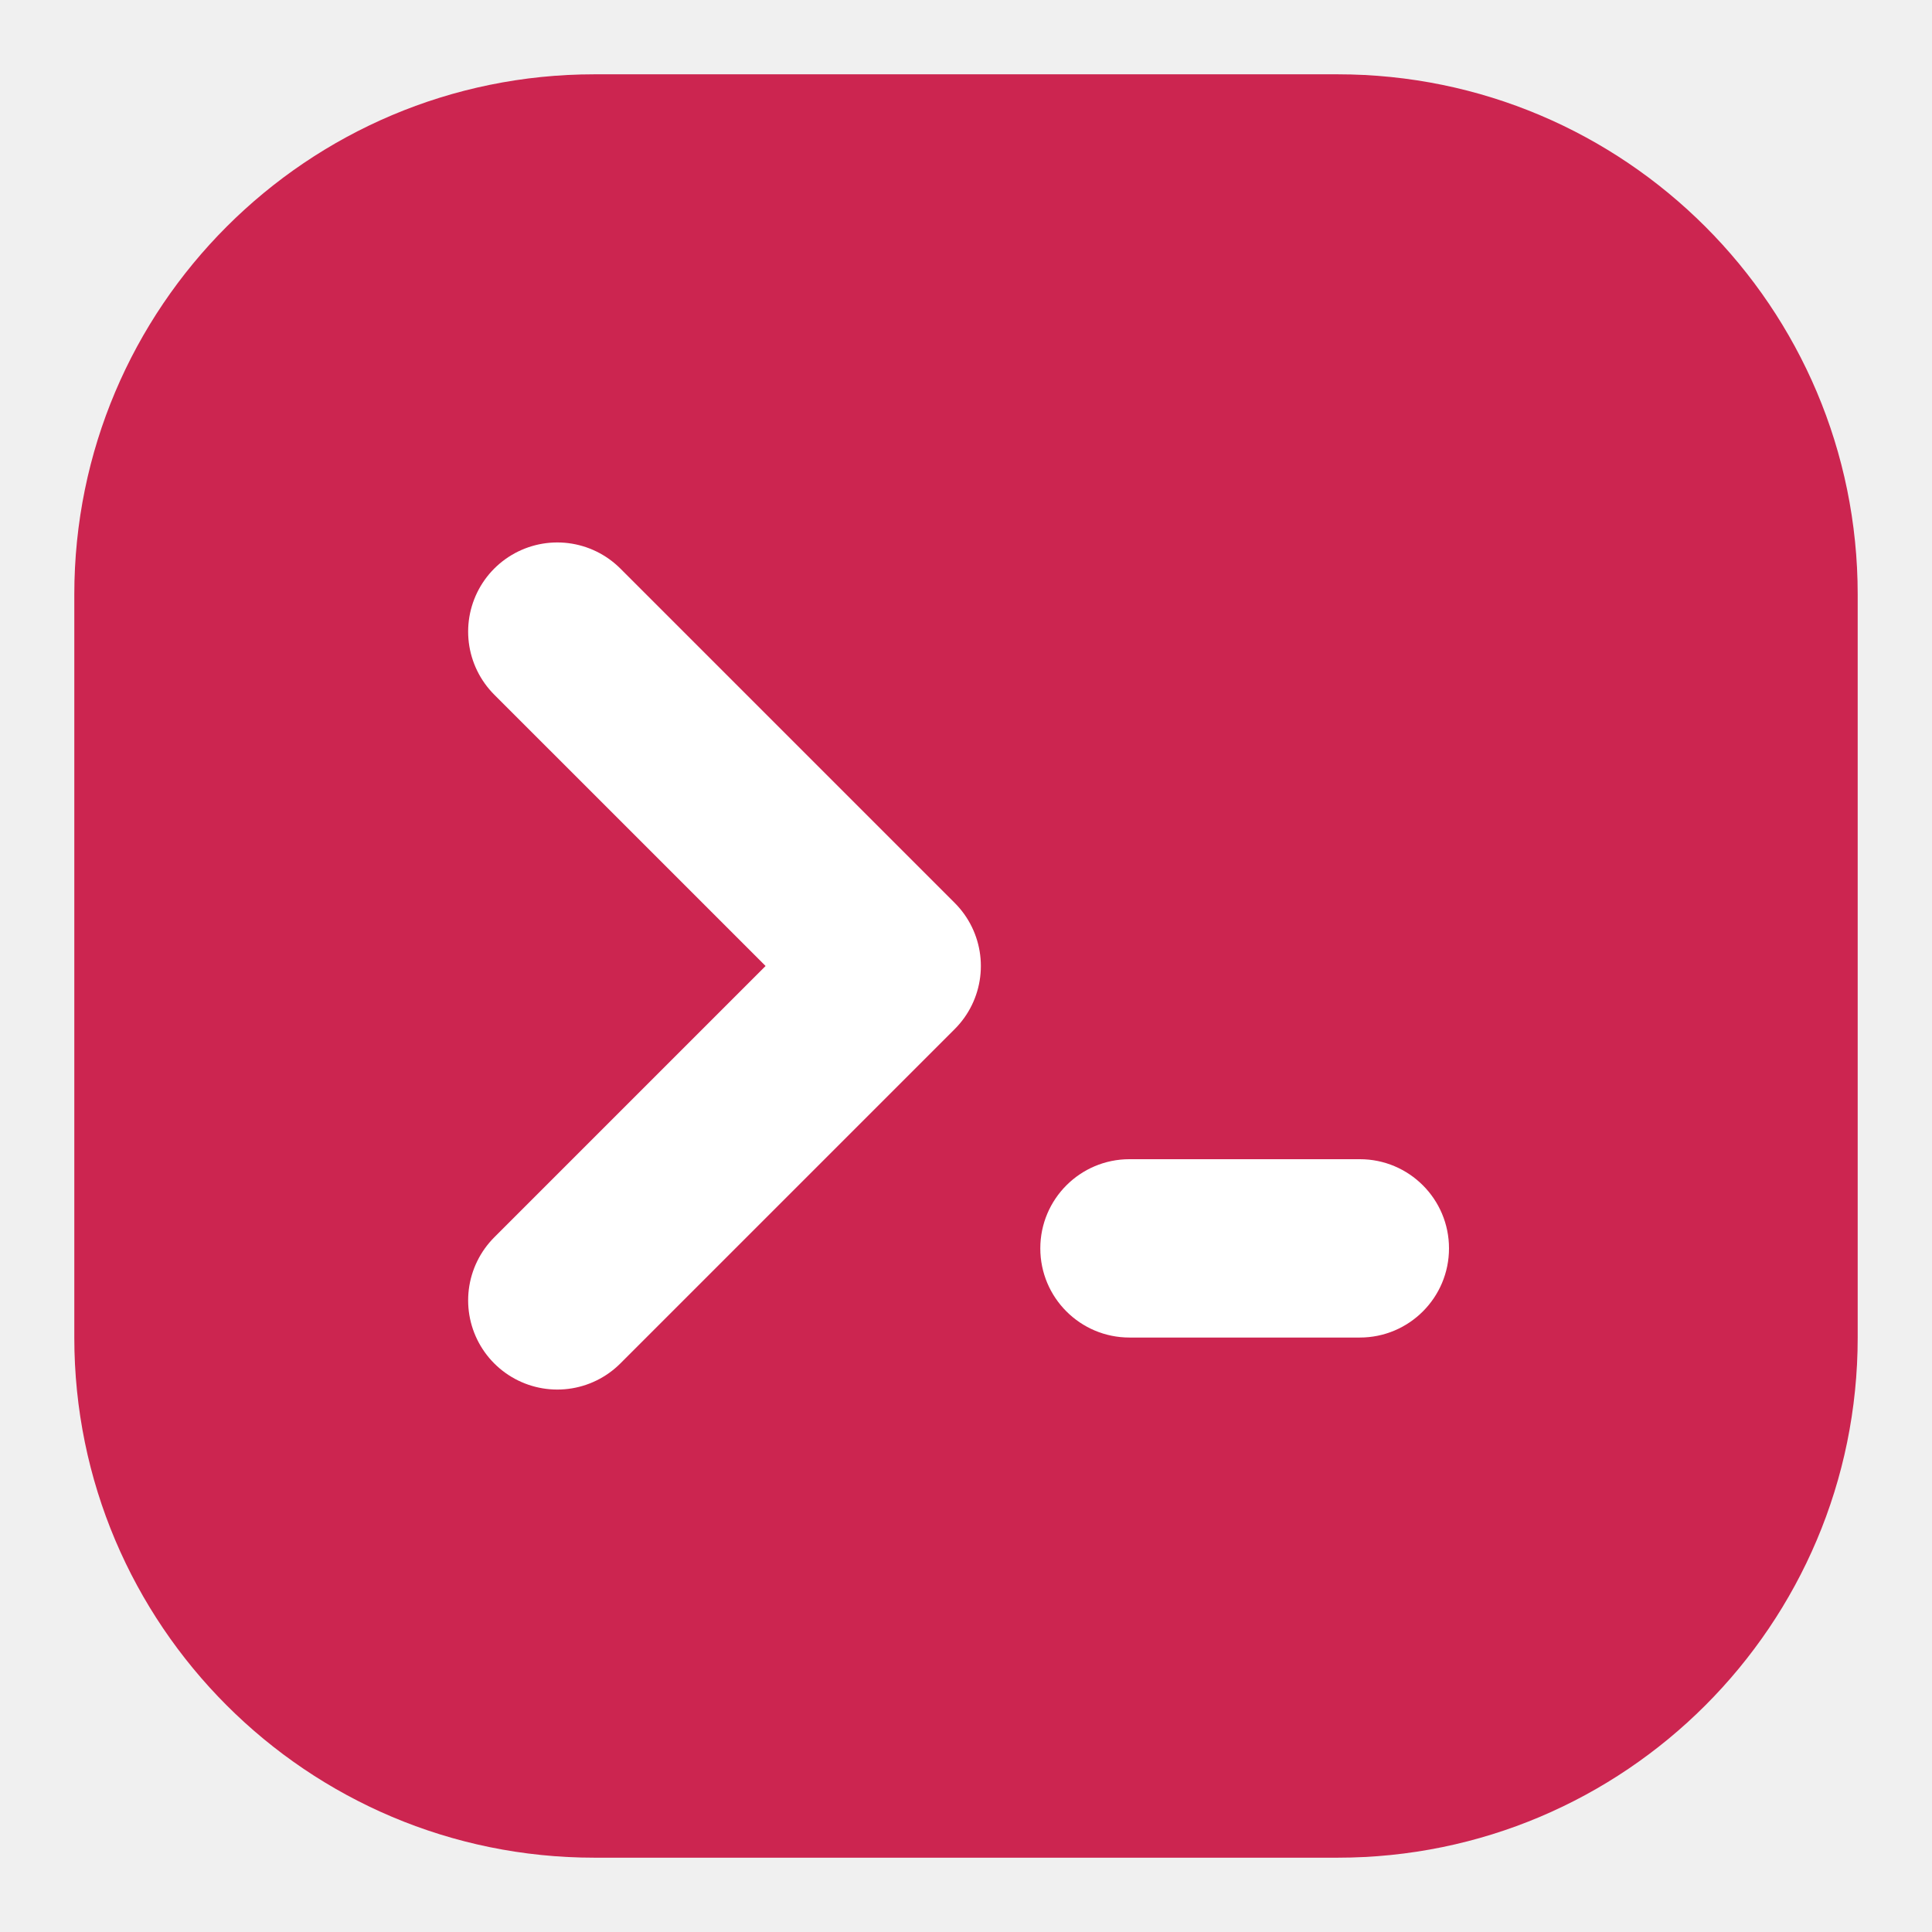
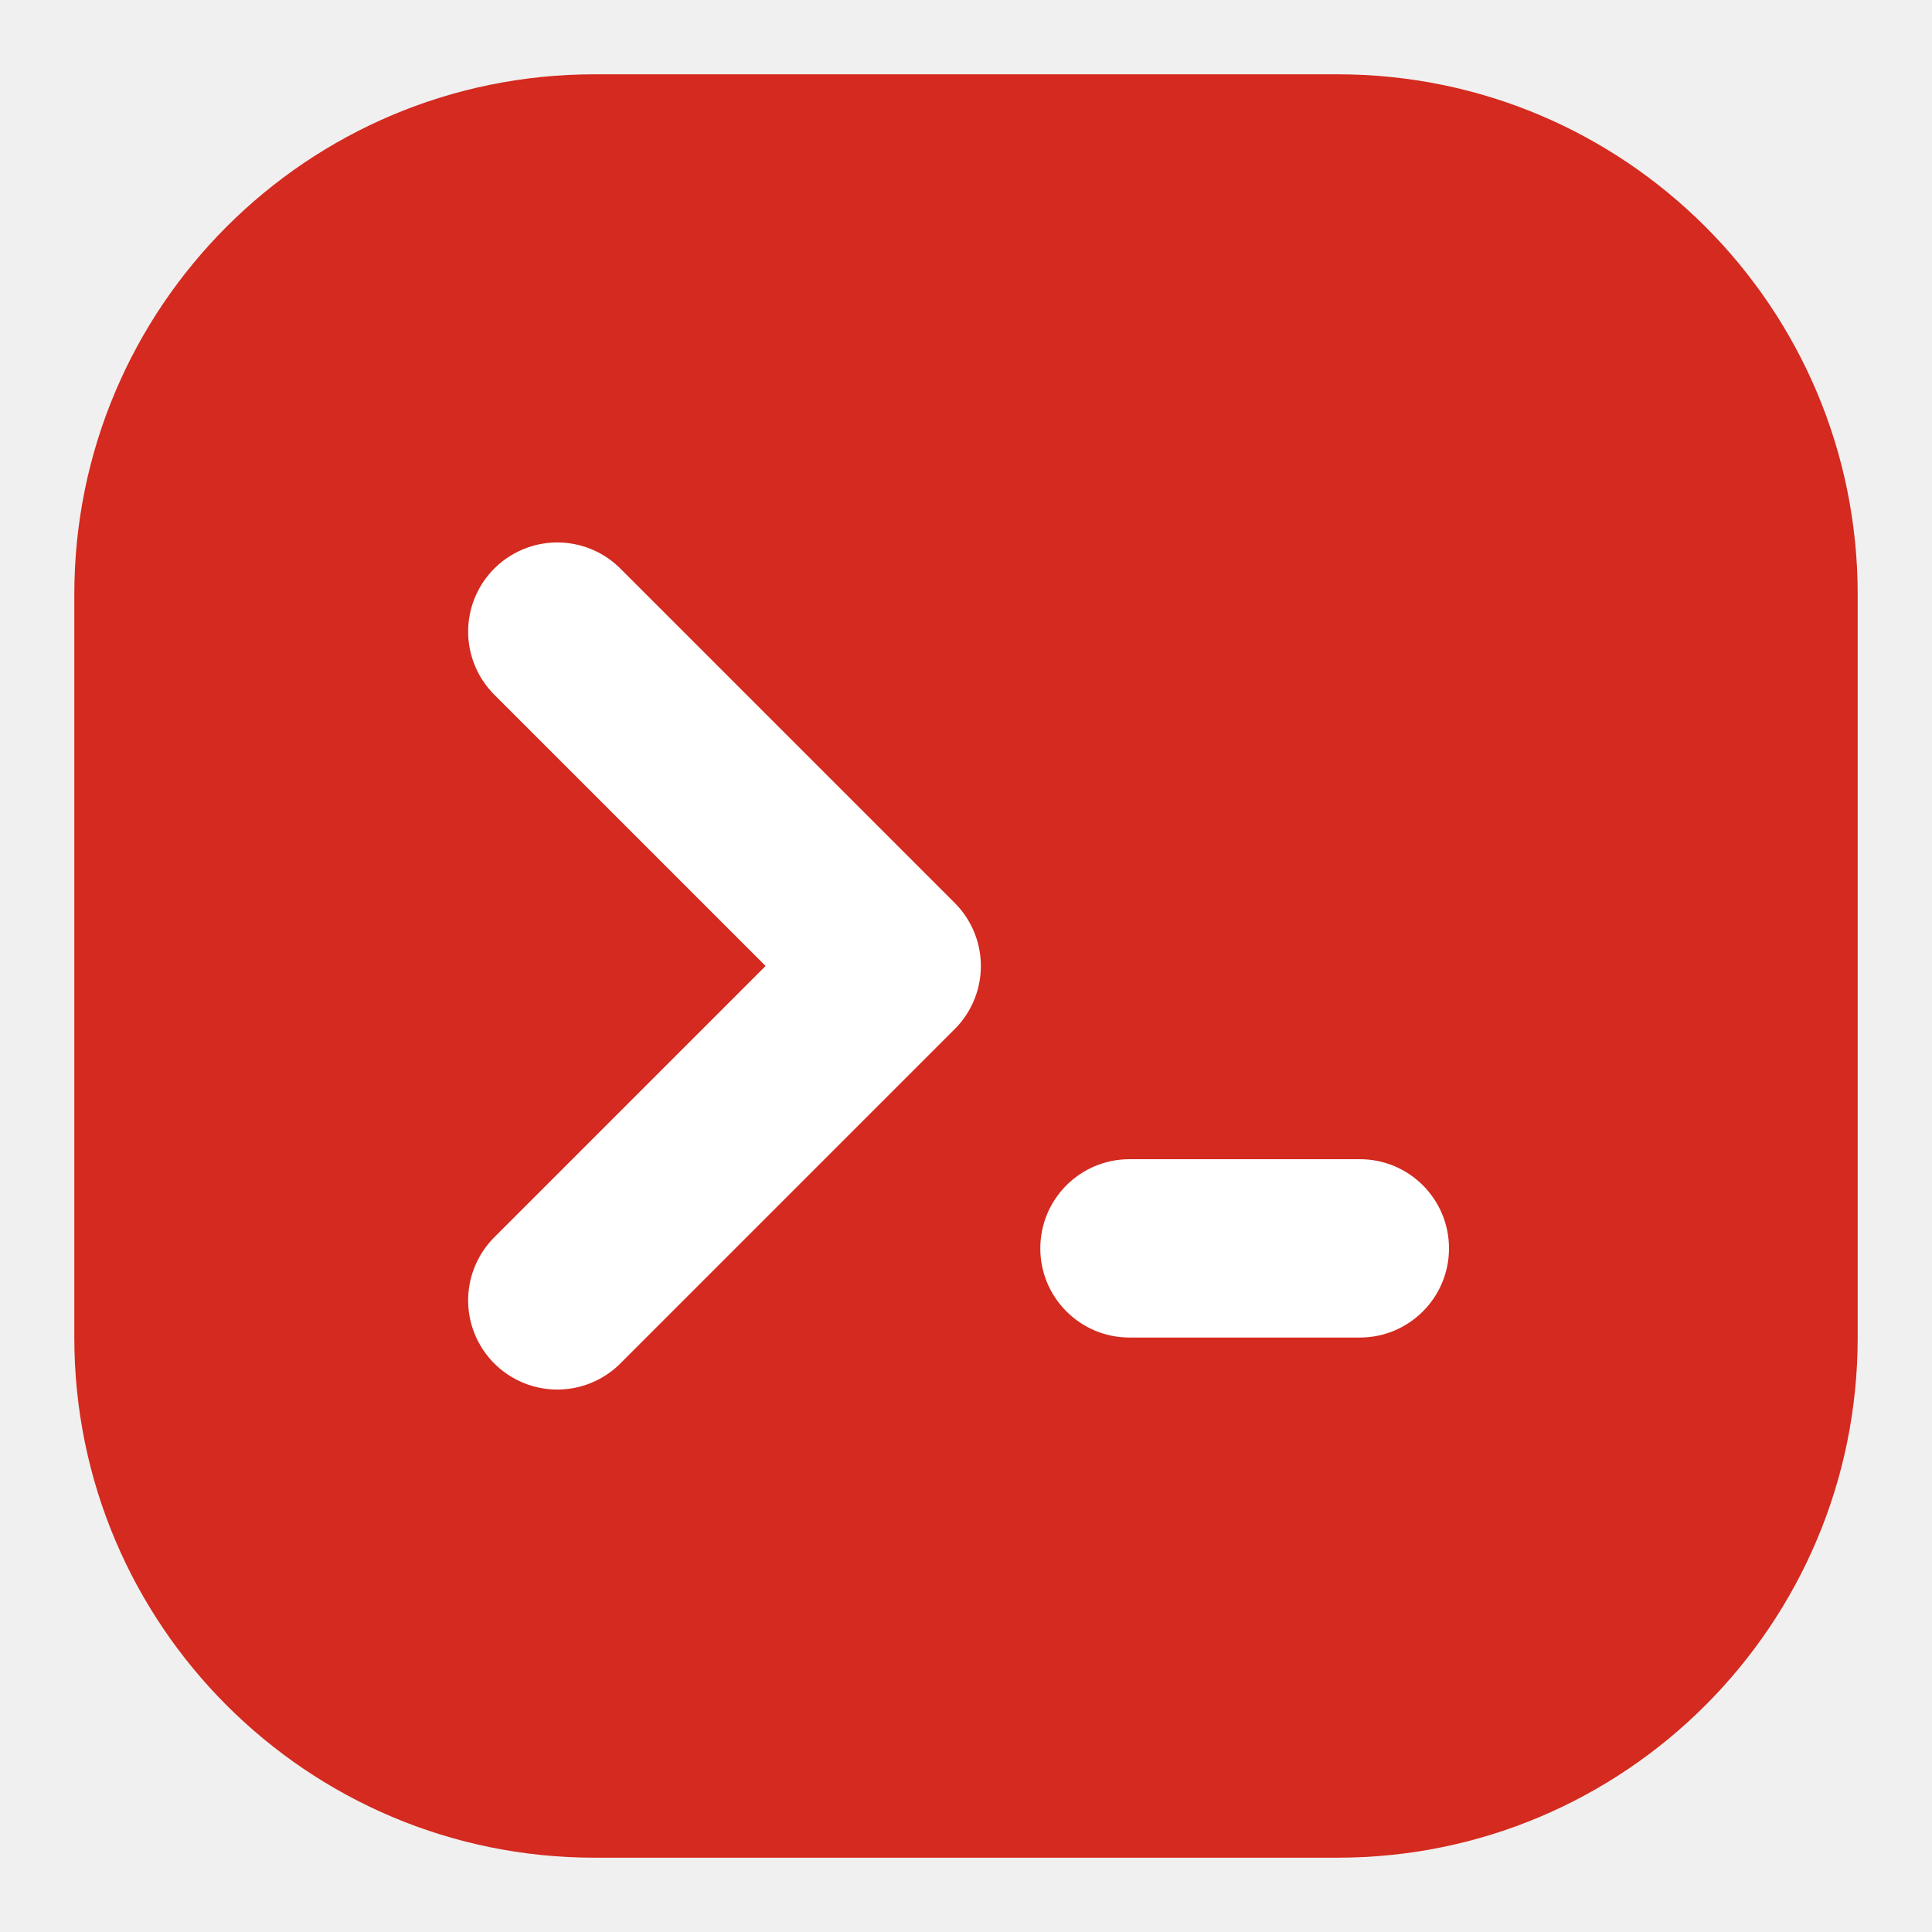
<svg xmlns="http://www.w3.org/2000/svg" viewBox="0 0 26 26">
-   <rect x="1" y="1" width="24" height="24" rx="7" fill="#CC2550" />
+   <rect x="1" y="1" width="24" height="24" rx="7" fill="#D42A1F" />
  <path d="M7.5 8.5l4.5 4.5-4.5 4.5" fill="none" stroke="#fff" stroke-width="2.4" stroke-linecap="round" stroke-linejoin="round" />
  <rect x="14" y="15.6" width="5.5" height="2.4" rx="1.2" fill="#fff" />
</svg>
